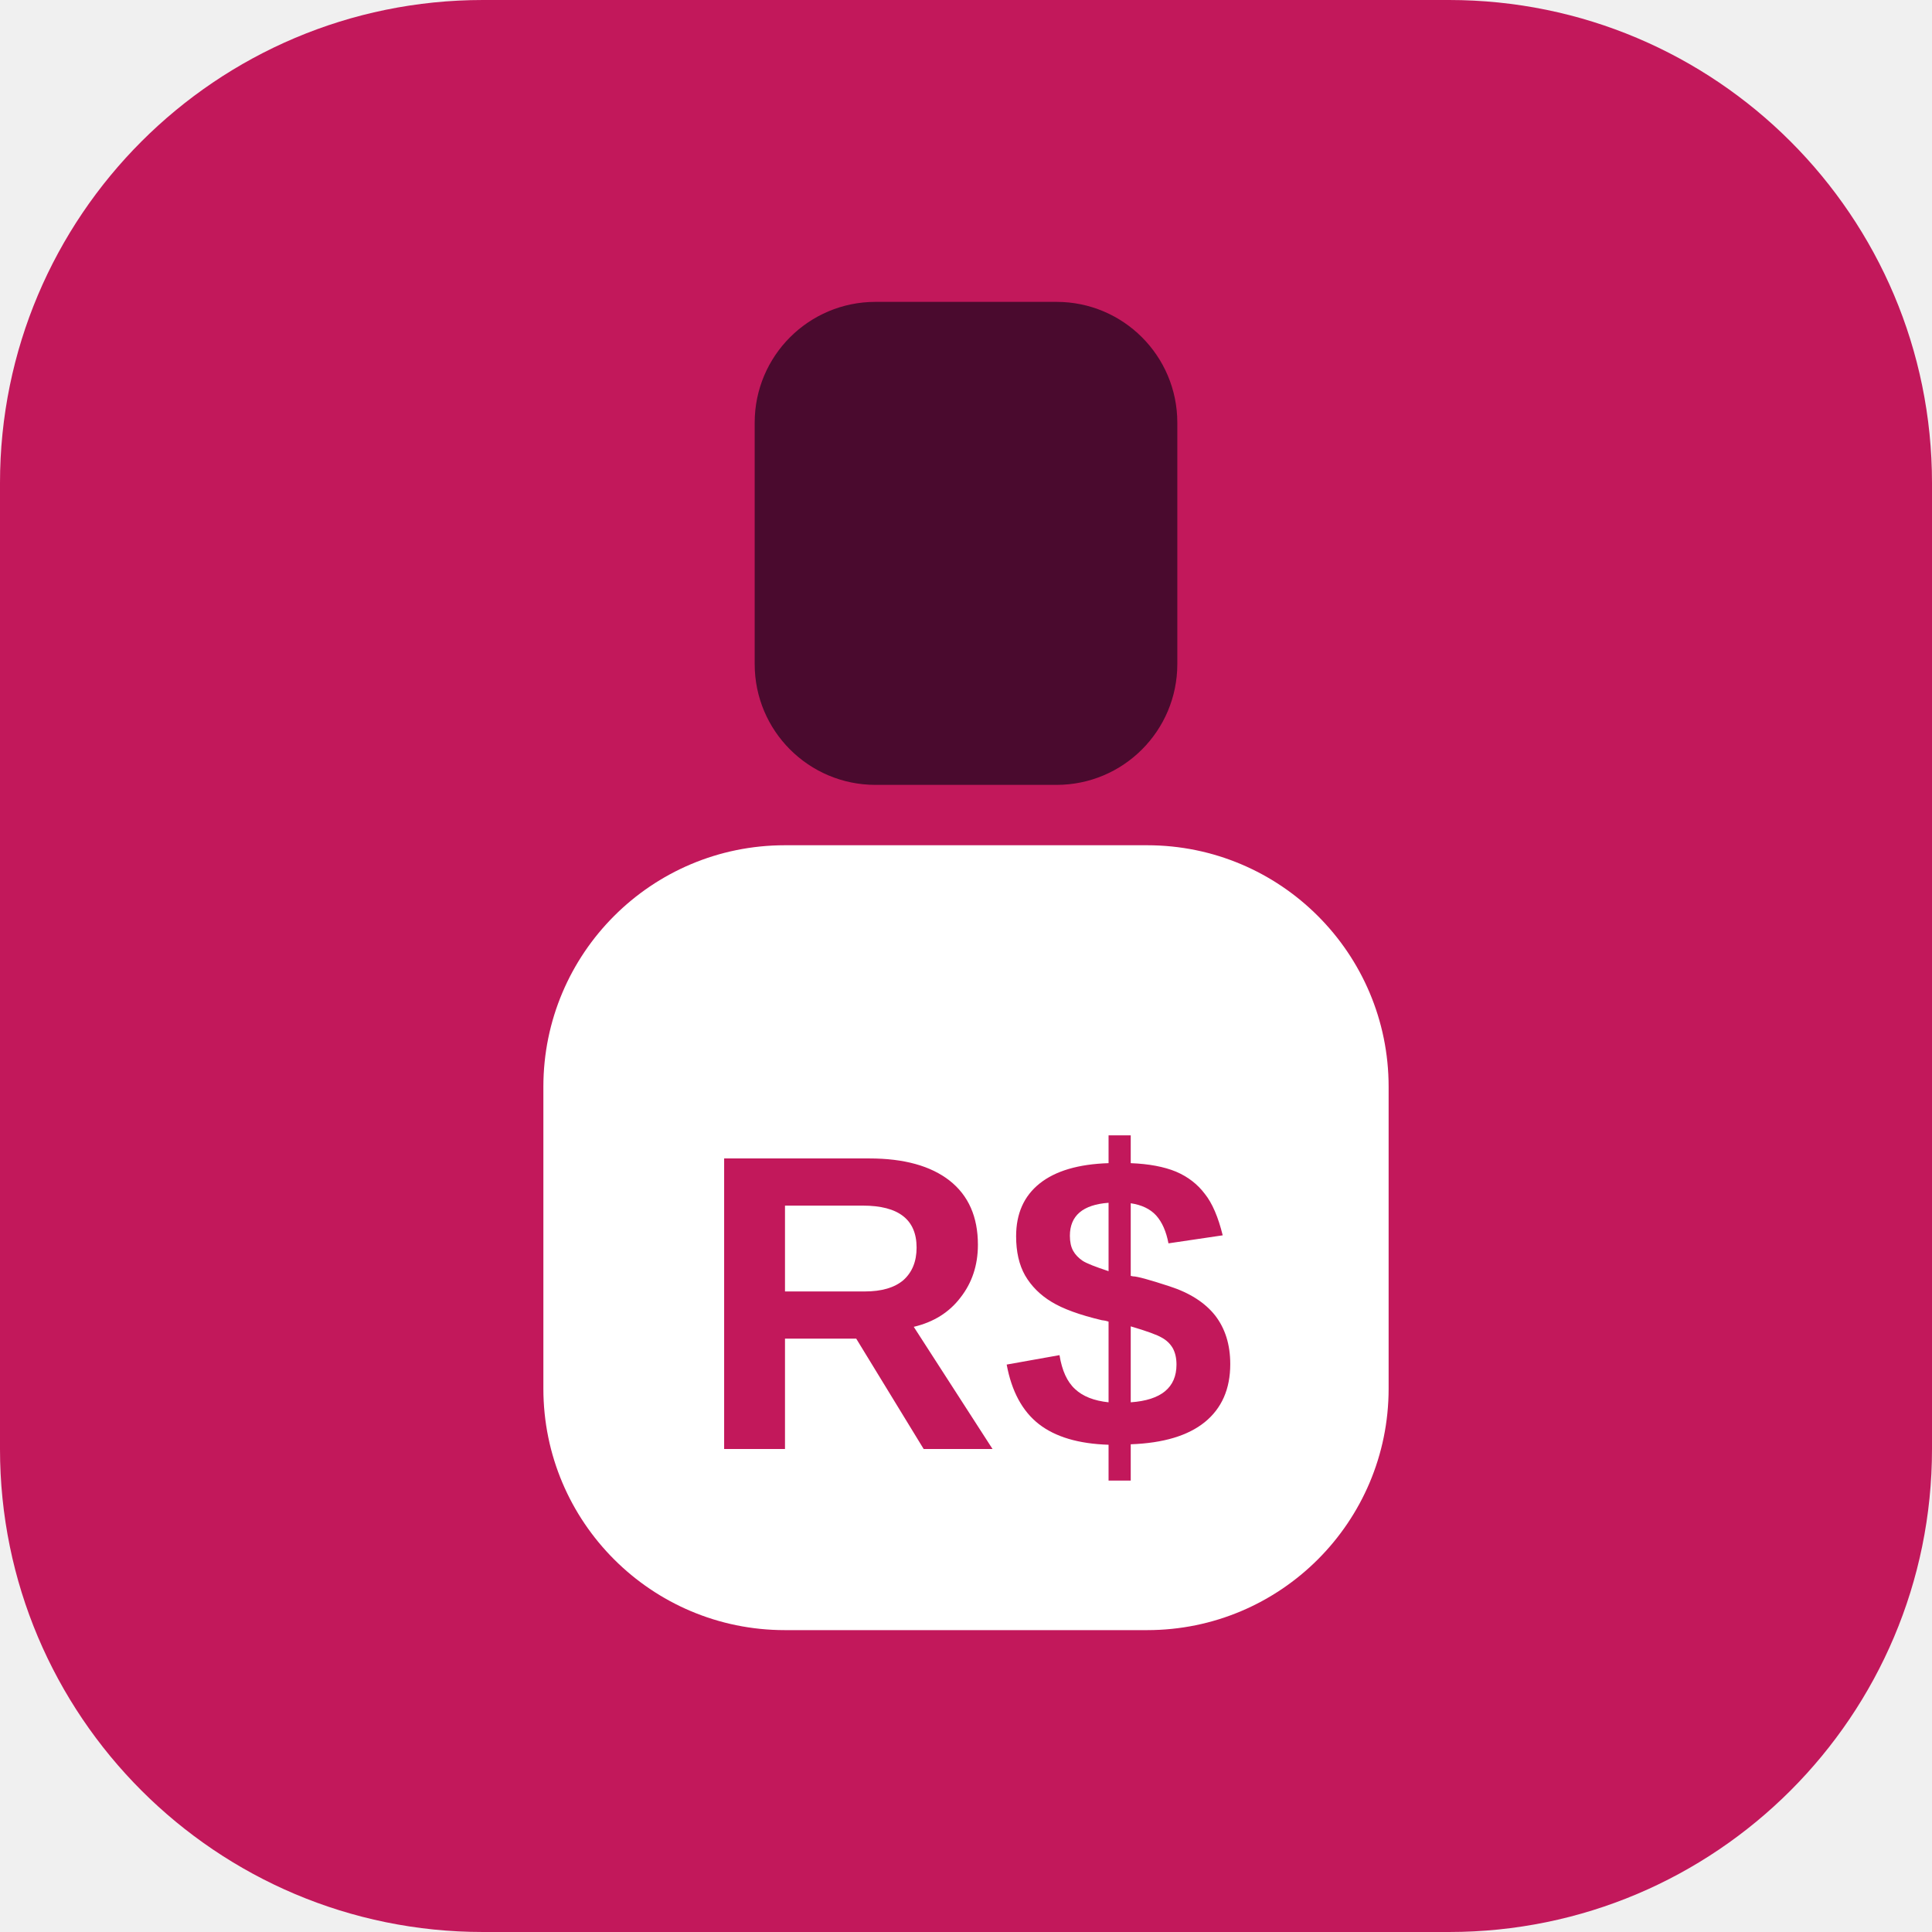
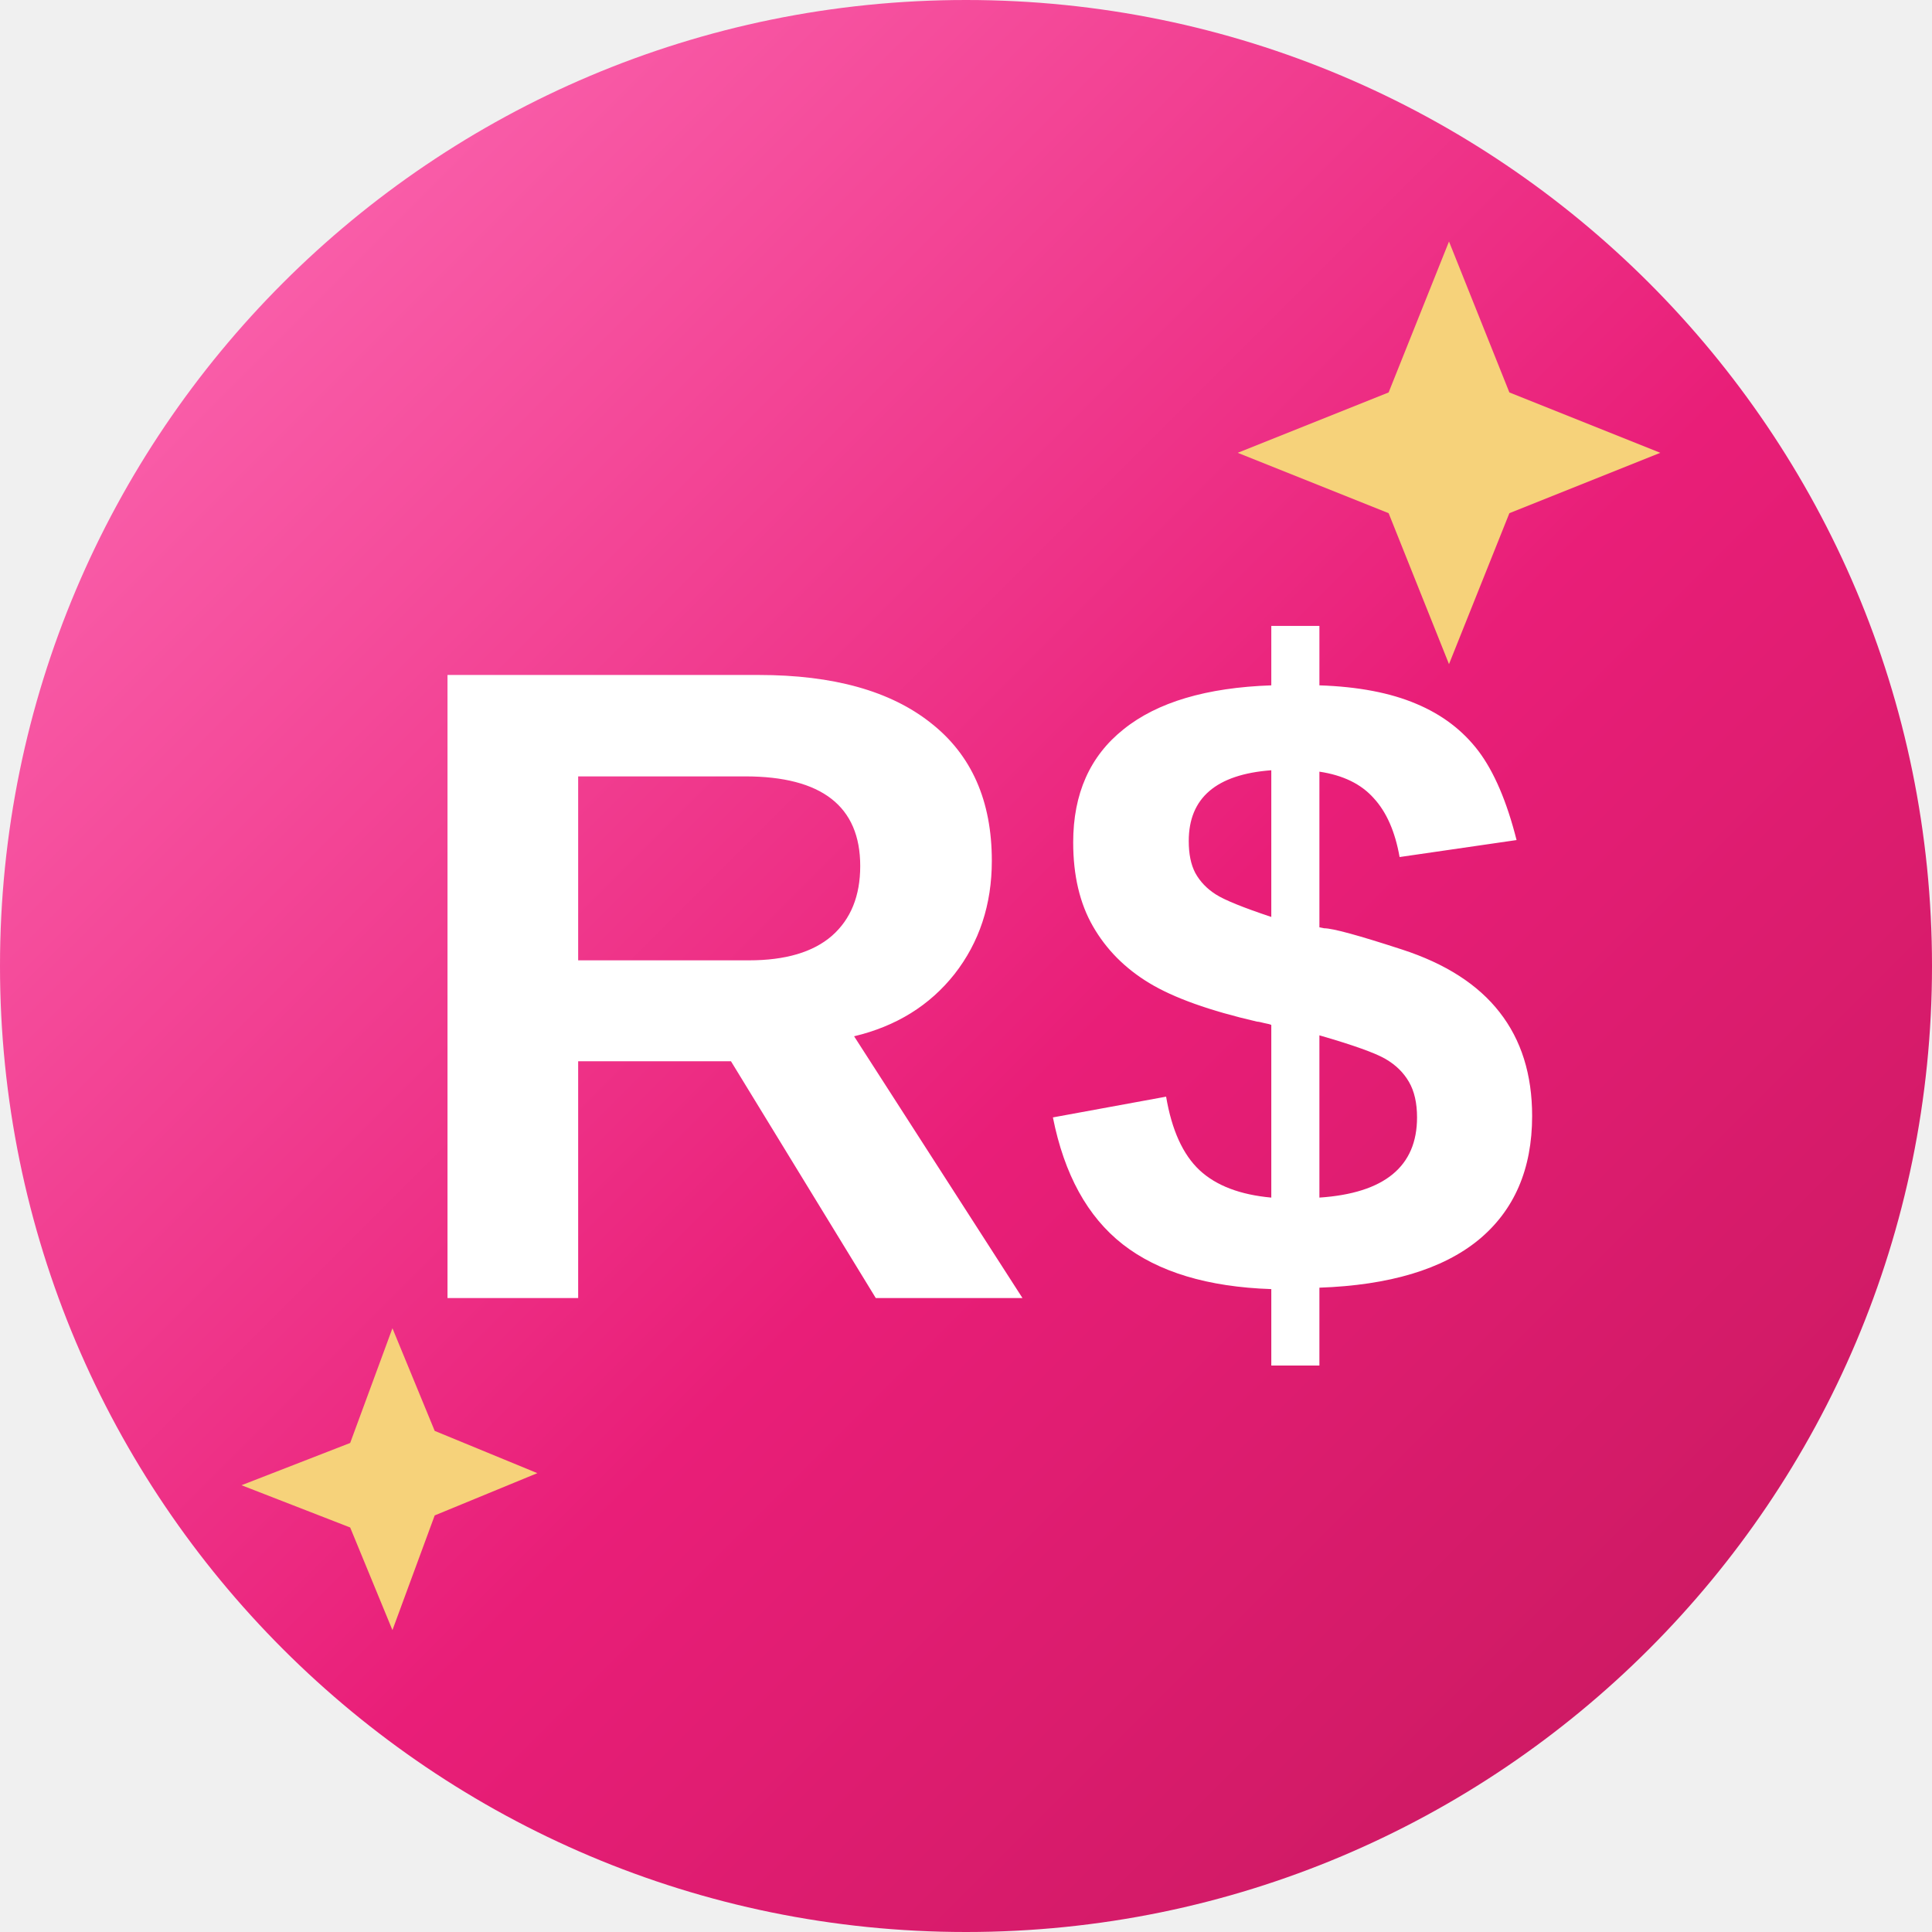
<svg xmlns="http://www.w3.org/2000/svg" viewBox="0 0 64 64">
-   <rect width="64" height="64" rx="16" fill="#C2185B" />
-   <rect x="18" y="28" width="28" height="26" rx="8" fill="#fff" />
-   <rect x="25" y="10" width="14" height="16" rx="4" fill="#4A0A2E" />
-   <text x="32" y="48" font-family="Arial" font-weight="bold" font-size="14" text-anchor="middle" fill="#C2185B">R$</text>
+   <defs>
+     <linearGradient id="g" x1="0" y1="0" x2="1" y2="1">
+       <stop offset="0" stop-color="#ff74ba" />
+       <stop offset=".55" stop-color="#e91e78" />
+       <stop offset="1" stop-color="#c2185b" />
+     </linearGradient>
+   </defs>
+   <circle cx="32" cy="32" r="32" fill="url(#g)" />
+   <text x="32" y="43" font-family="Poppins,Arial" font-weight="700" font-size="30" fill="#fff" text-anchor="middle">R$</text>
+   <path d="M48 8l2 5 5 2-5 2-2 5-2-5-5-2 5-2z" fill="#f6d27a" />
+   <path d="M13 44l1.4 3.4 3.4 1.4-3.4 1.4L13 54l-1.4-3.4L8 49.2l3.6-1.4z" fill="#f6d27a" />
</svg>
